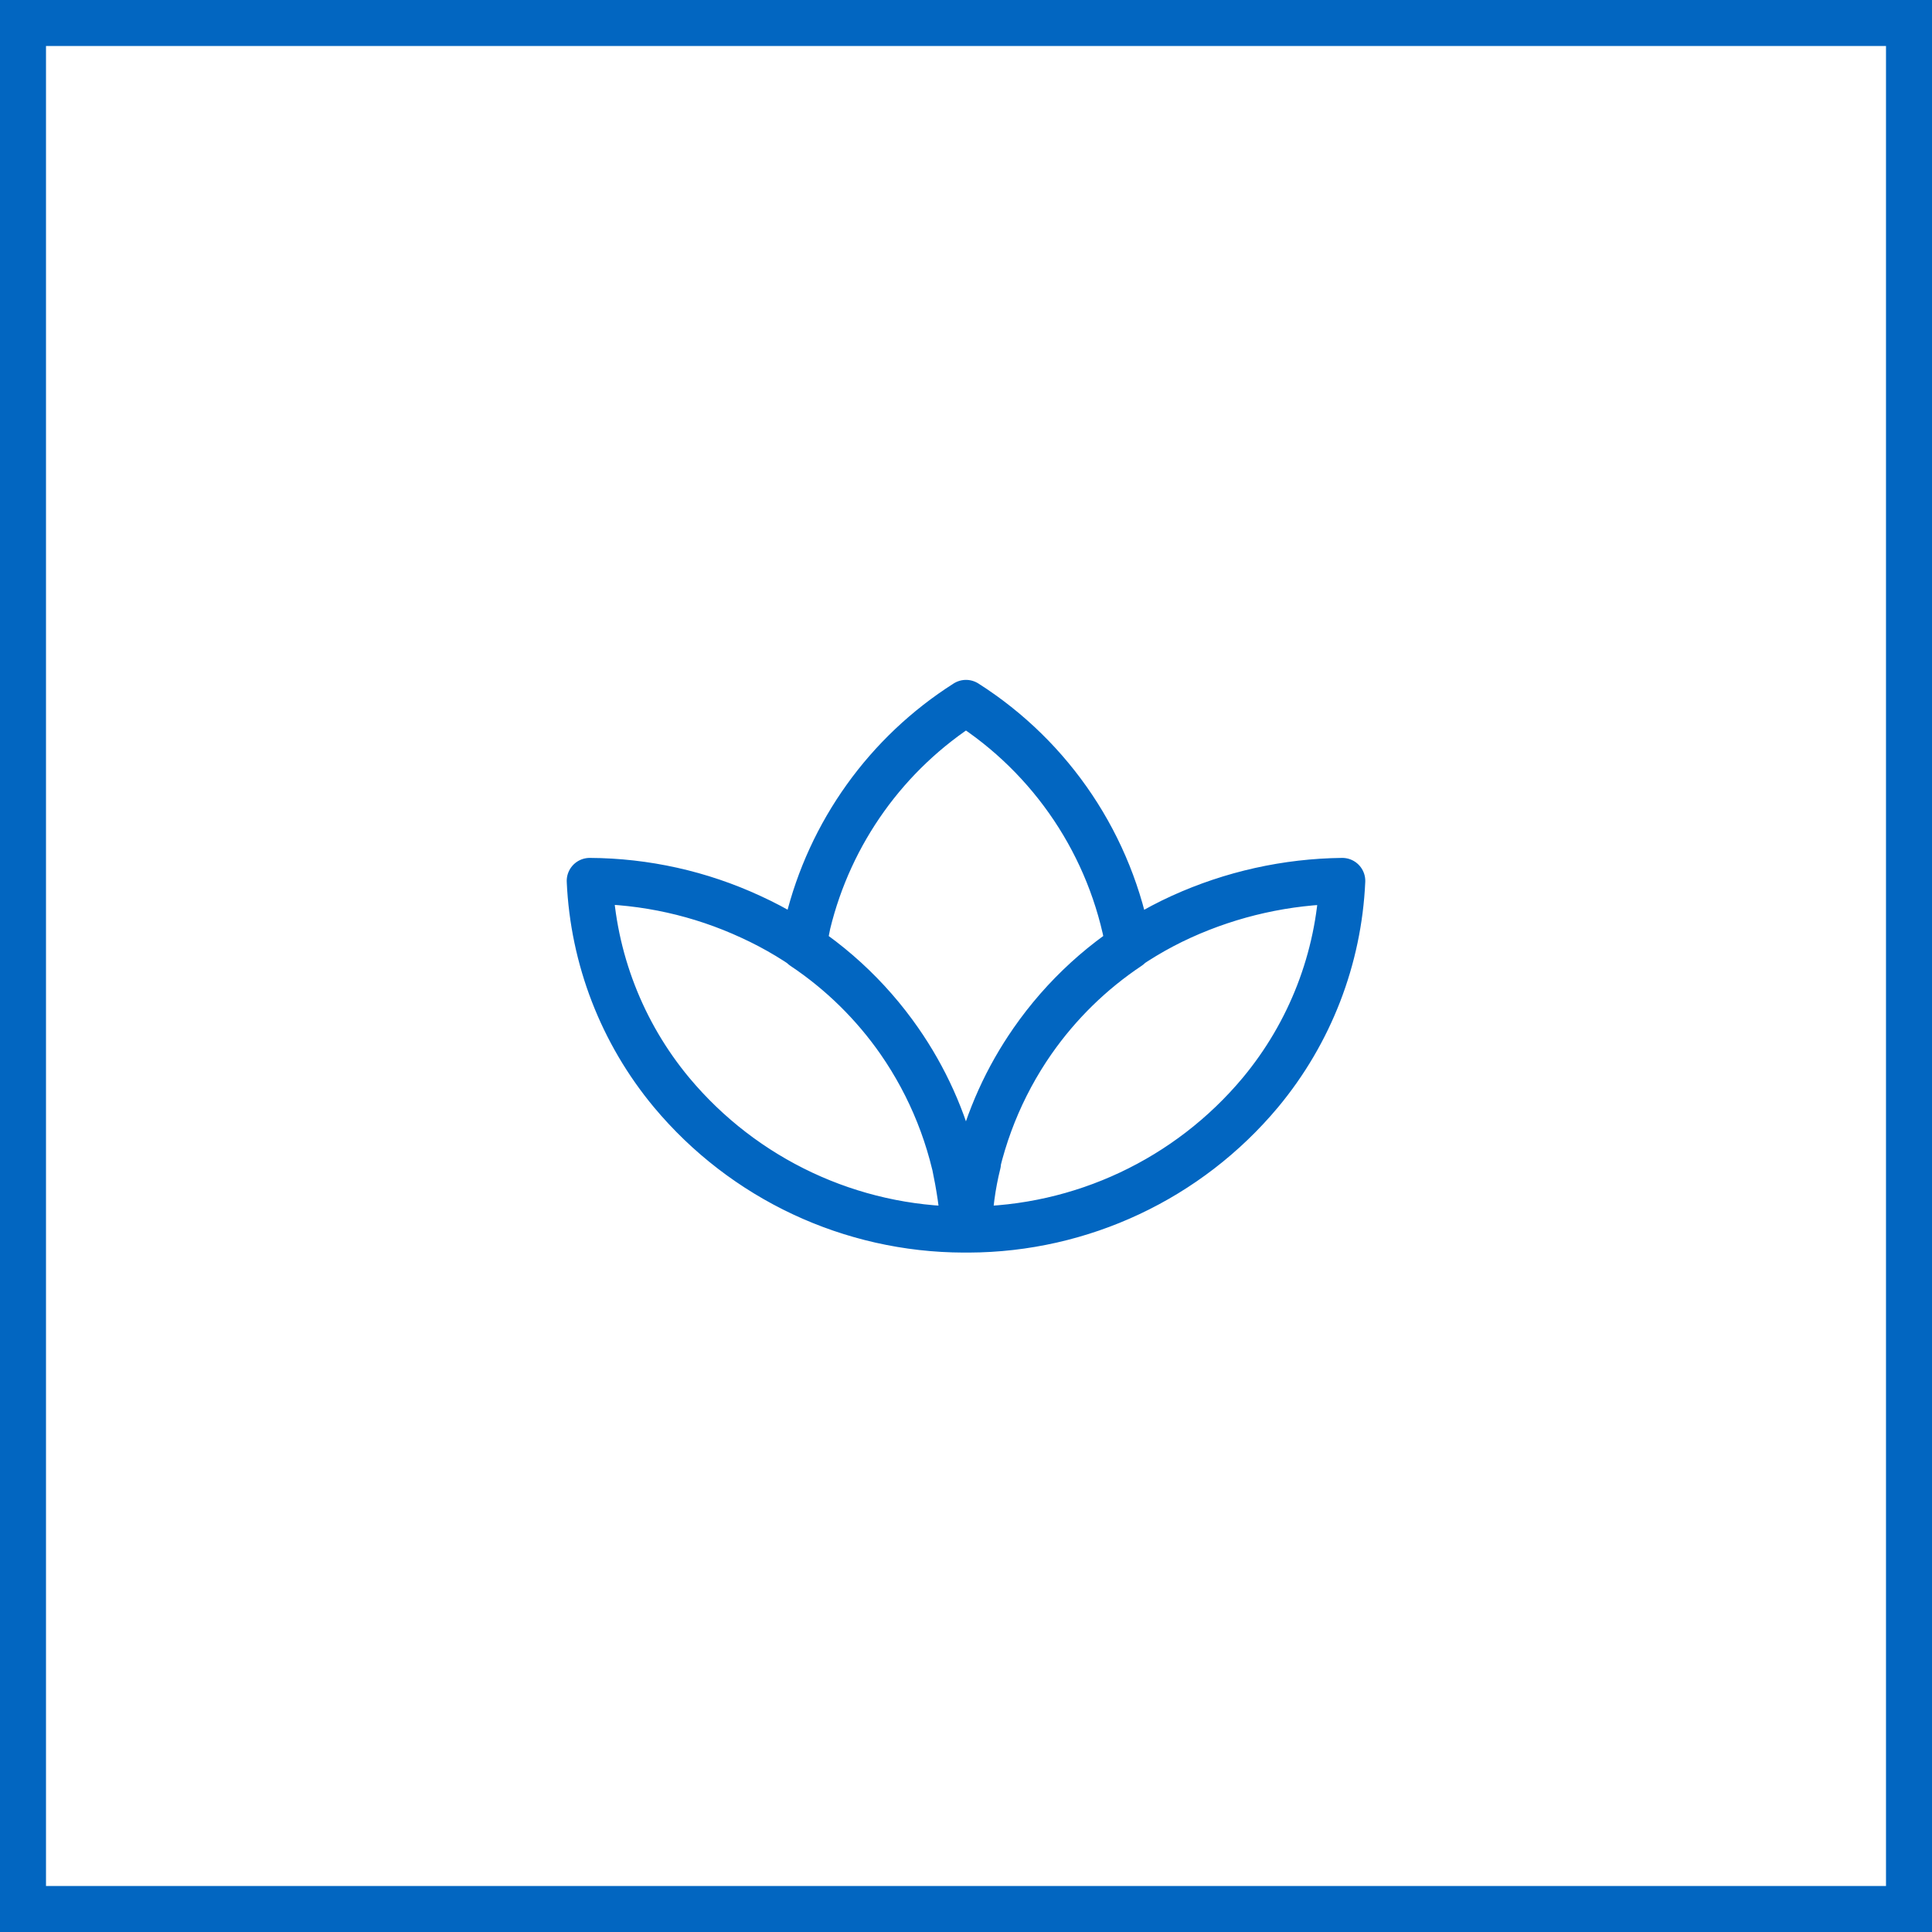
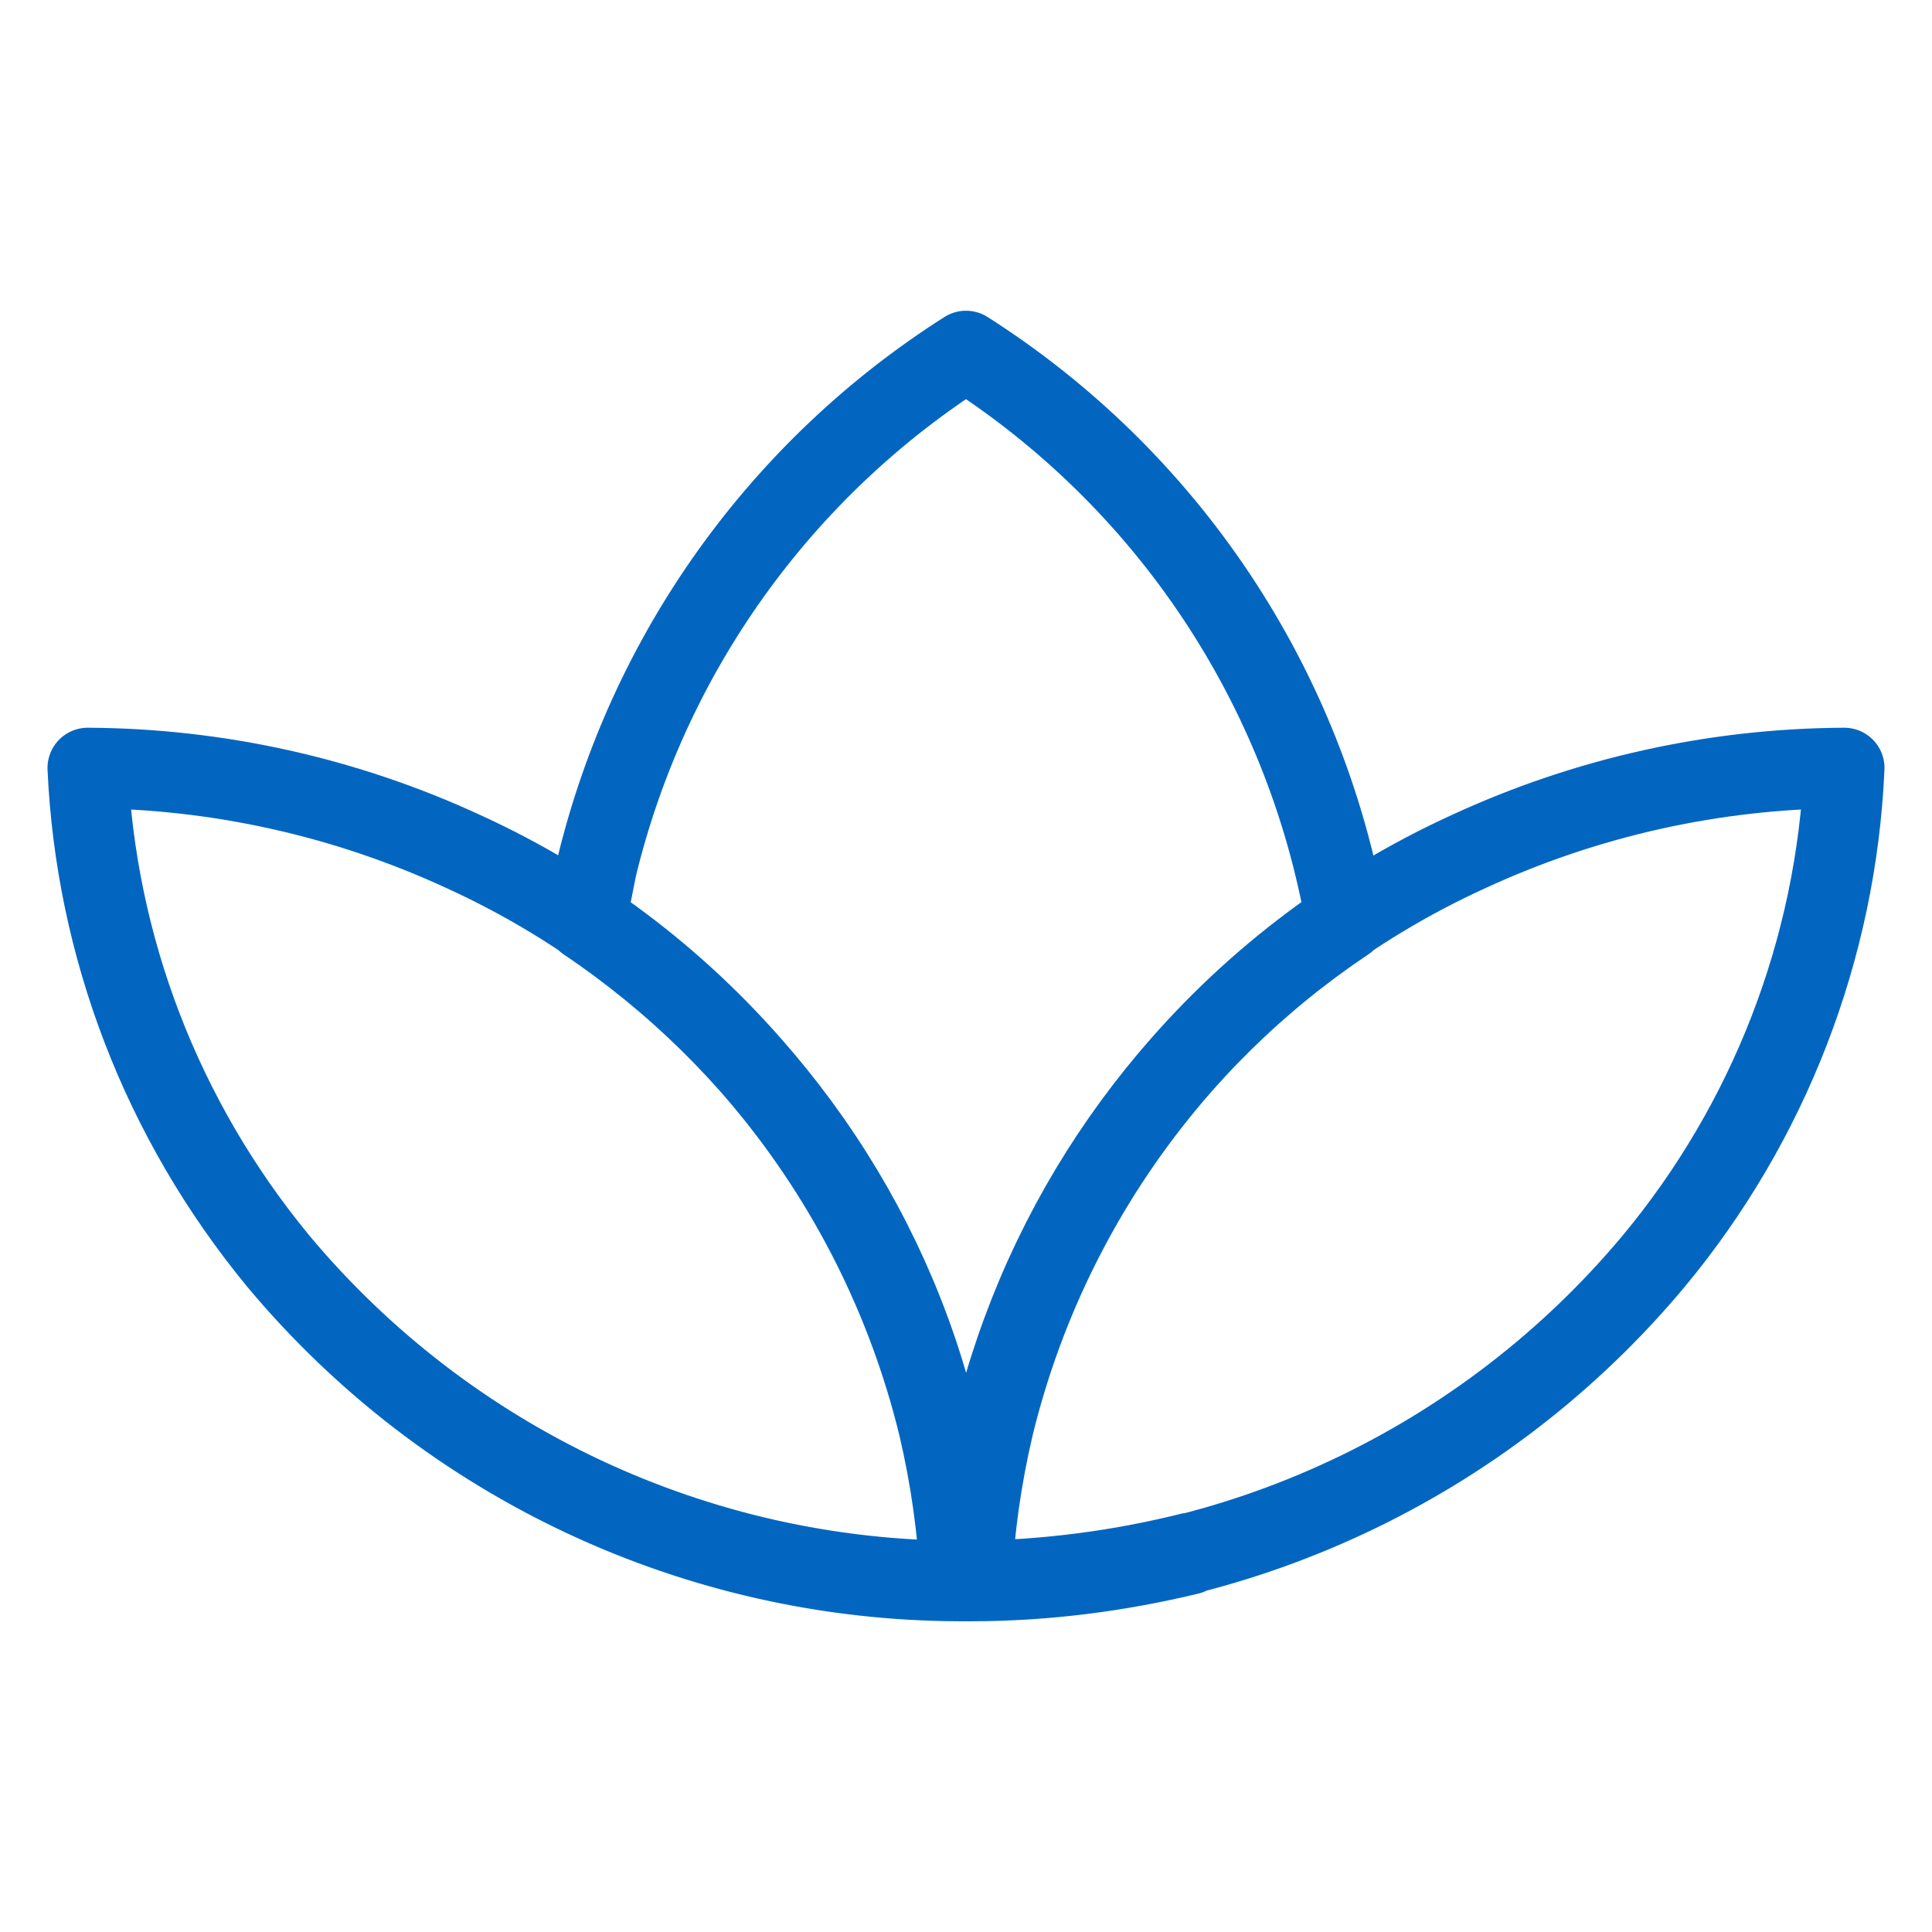
- <svg xmlns="http://www.w3.org/2000/svg" viewBox="0 0 42 42" fill="none">
-   <path stroke="#0266C1" d="M.5.5h41v41h-41z" />
-   <path d="M20.75 25.3a7.96 7.96 0 0 0-4.43-5.37 8.44 8.44 0 0 0-3.5-.78 7.73 7.73 0 0 0 1.78 4.6 8.3 8.3 0 0 0 6.35 2.98 7.63 7.63 0 0 0-.2-1.44Zm0 0a7.89 7.89 0 0 0-3.29-4.72l.1-.5a7.9 7.9 0 0 1 3.44-4.8 7.9 7.9 0 0 1 3.54 5.3 7.89 7.89 0 0 0-3.29 4.71m-.5 0c.1.48.18.96.2 1.44a8.8 8.8 0 0 0 .1 0m.2-1.44a7.96 7.96 0 0 1 4.43-5.36 8.7 8.7 0 0 1 3.5-.78 7.73 7.73 0 0 1-1.78 4.6 8.3 8.3 0 0 1-6.34 2.98m.2-1.44c-.12.48-.18.96-.2 1.44" stroke="#0266C1" stroke-linecap="round" stroke-linejoin="round" />
+ <svg xmlns="http://www.w3.org/2000/svg" viewBox="0 0 24 24" fill="none">
+   <path d="M11.66 17.72a10.6 10.6 0 0 0-5.9-7.14 11.25 11.25 0 0 0-4.67-1.04c.1 2.21.91 4.36 2.37 6.13a11.07 11.07 0 0 0 8.47 3.97c-.03-.64-.12-1.28-.27-1.92Zm0 0c-.6-2.56-2.18-4.8-4.38-6.28l.13-.66a10.53 10.53 0 0 1 4.59-6.42 10.53 10.53 0 0 1 4.72 7.08 10.52 10.52 0 0 0-4.38 6.28m-.68 0c.15.64.24 1.28.27 1.92h.13c.93 0 1.84-.12 2.71-.33l.02-.02c-.88.22-1.8.34-2.72.35m.27-1.92a10.6 10.6 0 0 1 5.9-7.14 11.25 11.25 0 0 1 4.67-1.04 10.3 10.3 0 0 1-2.37 6.13 11.07 11.07 0 0 1-8.47 3.97m.27-1.92c-.15.64-.24 1.28-.27 1.92" stroke="#0266C1" stroke-linecap="round" stroke-linejoin="round" />
</svg>
